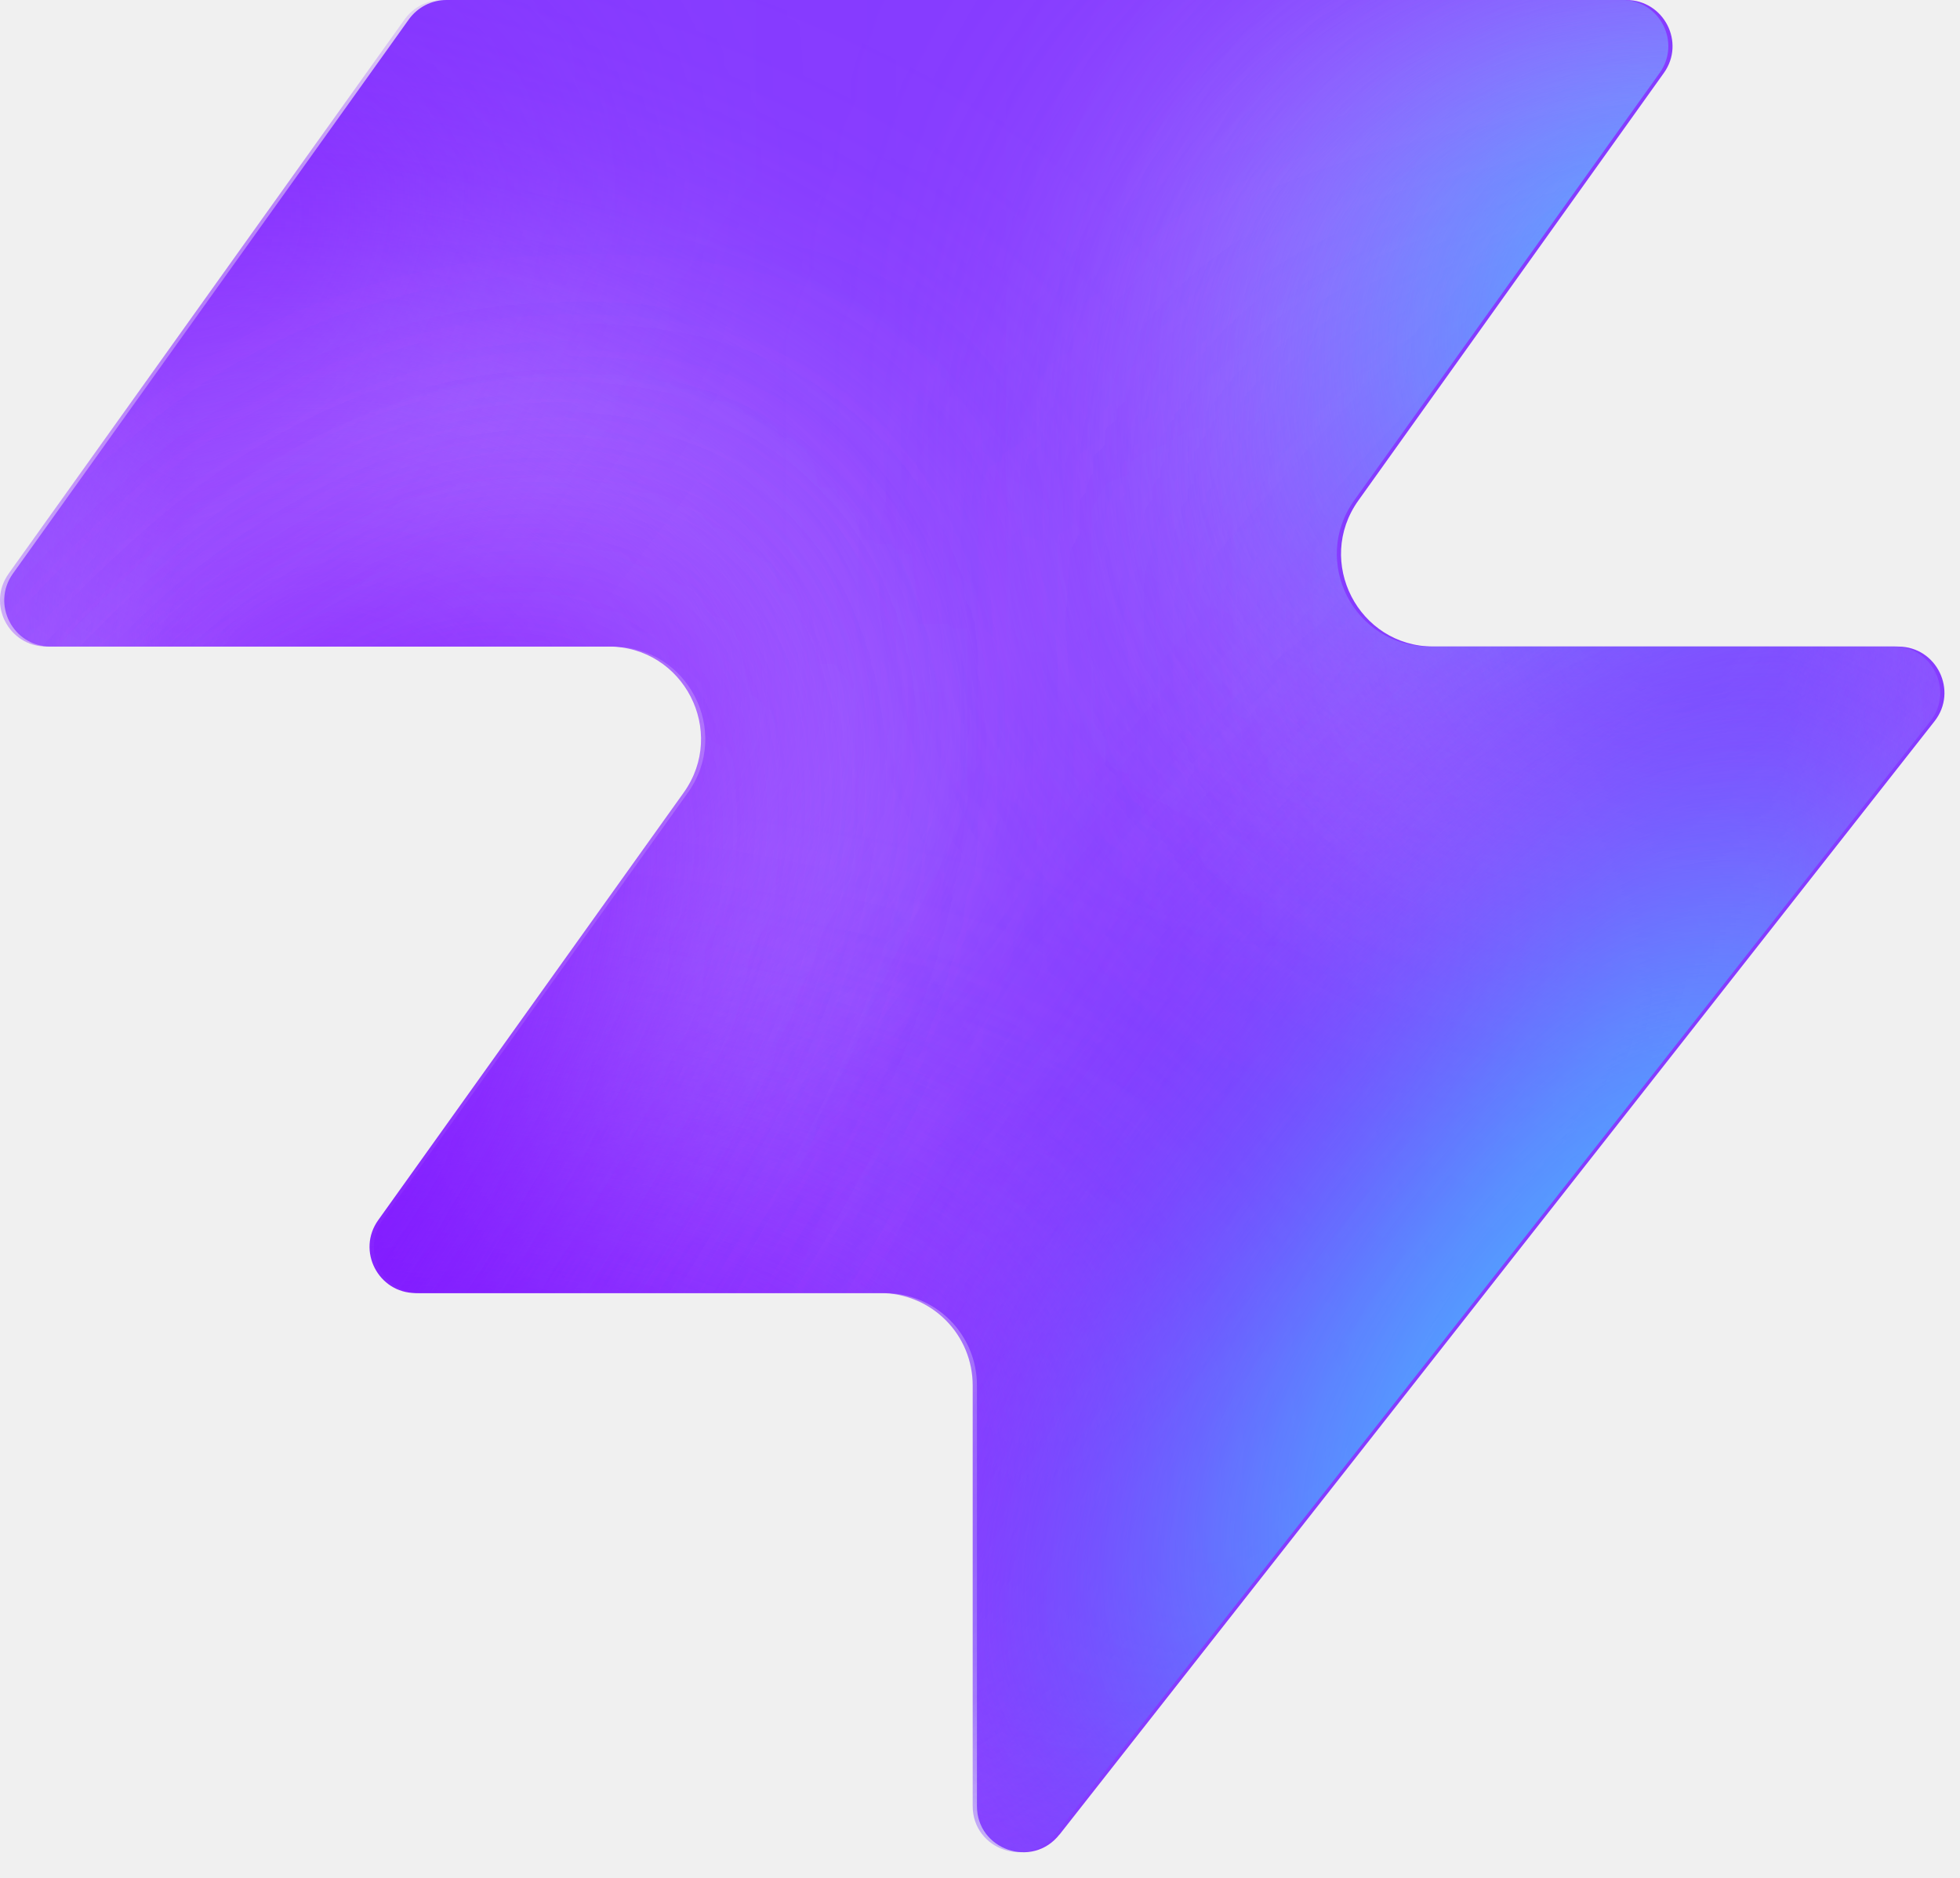
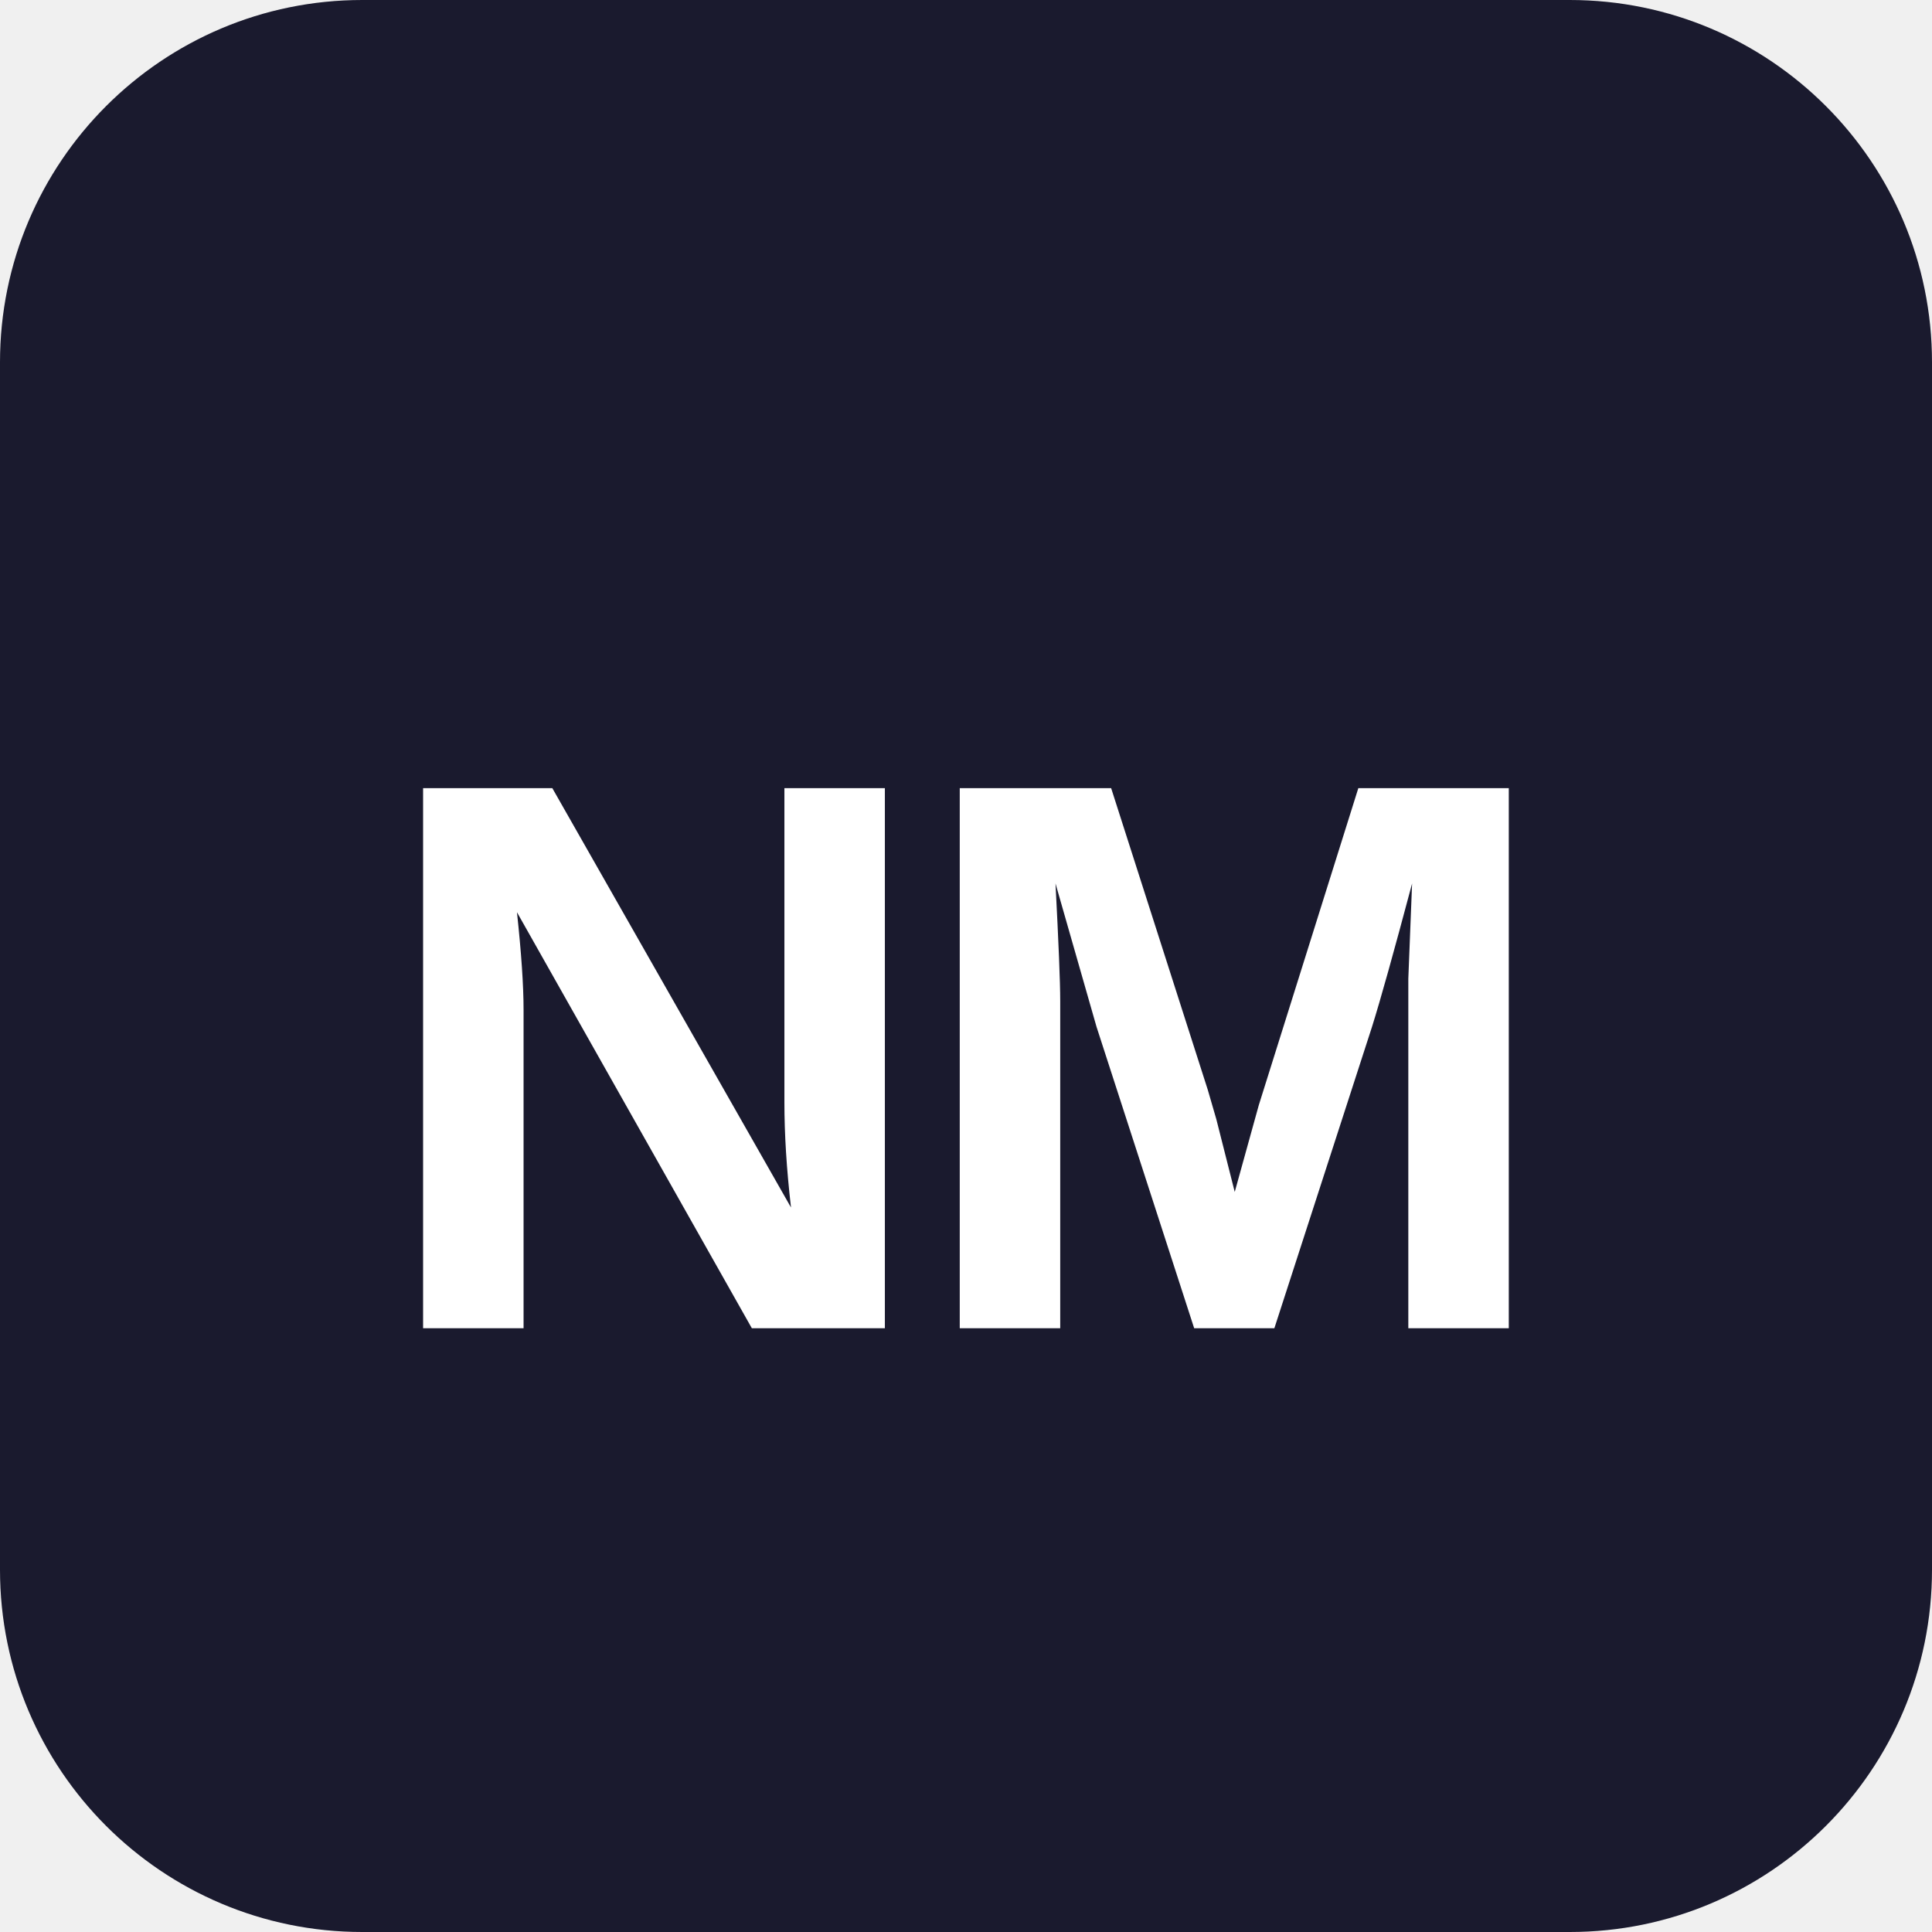
- <svg xmlns="http://www.w3.org/2000/svg" width="48" height="46" fill="none" viewBox="0 0 48 46">
-   <path fill="#863bff" d="M25.946 44.938c-.664.845-2.021.375-2.021-.698V33.937a2.26 2.26 0 0 0-2.262-2.262H10.287c-.92 0-1.456-1.04-.92-1.788l7.48-10.471c1.07-1.497 0-3.578-1.842-3.578H1.237c-.92 0-1.456-1.04-.92-1.788L10.013.474c.214-.297.556-.474.92-.474h28.894c.92 0 1.456 1.04.92 1.788l-7.48 10.471c-1.07 1.498 0 3.579 1.842 3.579h11.377c.943 0 1.473 1.088.89 1.83L25.947 44.94z" style="fill:#863bff;fill:color(display-p3 .525 .23 1);fill-opacity:1" />
-   <mask id="a" width="48" height="46" x="0" y="0" maskUnits="userSpaceOnUse" style="mask-type:alpha">
-     <path fill="#000" d="M25.842 44.938c-.664.844-2.021.375-2.021-.698V33.937a2.26 2.26 0 0 0-2.262-2.262H10.183c-.92 0-1.456-1.04-.92-1.788l7.48-10.471c1.07-1.498 0-3.579-1.842-3.579H1.133c-.92 0-1.456-1.04-.92-1.787L9.91.473c.214-.297.556-.474.92-.474h28.894c.92 0 1.456 1.04.92 1.788l-7.48 10.471c-1.07 1.498 0 3.578 1.842 3.578h11.377c.943 0 1.473 1.088.89 1.832L25.843 44.94z" style="fill:#000;fill-opacity:1" />
-   </mask>
-   <g mask="url(#a)">
-     <g filter="url(#b)">
-       <ellipse cx="5.508" cy="14.704" fill="#ede6ff" rx="5.508" ry="14.704" style="fill:#ede6ff;fill:color(display-p3 .927 .903 1);fill-opacity:1" transform="matrix(.00324 1 1 -.00324 -4.47 31.516)" />
-     </g>
-     <g filter="url(#c)">
-       <ellipse cx="10.399" cy="29.851" fill="#ede6ff" rx="10.399" ry="29.851" style="fill:#ede6ff;fill:color(display-p3 .927 .903 1);fill-opacity:1" transform="matrix(.00324 1 1 -.00324 -39.328 7.883)" />
-     </g>
-     <g filter="url(#d)">
-       <ellipse cx="5.508" cy="30.487" fill="#7e14ff" rx="5.508" ry="30.487" style="fill:#7e14ff;fill:color(display-p3 .492 .077 1);fill-opacity:1" transform="rotate(89.814 -25.913 -14.639)scale(1 -1)" />
-     </g>
-     <g filter="url(#e)">
-       <ellipse cx="5.508" cy="30.599" fill="#7e14ff" rx="5.508" ry="30.599" style="fill:#7e14ff;fill:color(display-p3 .492 .077 1);fill-opacity:1" transform="rotate(89.814 -32.644 -3.334)scale(1 -1)" />
-     </g>
-     <g filter="url(#f)">
-       <ellipse cx="5.508" cy="30.599" fill="#7e14ff" rx="5.508" ry="30.599" style="fill:#7e14ff;fill:color(display-p3 .492 .077 1);fill-opacity:1" transform="matrix(.00324 1 1 -.00324 -34.34 30.47)" />
-     </g>
-     <g filter="url(#g)">
-       <ellipse cx="14.072" cy="22.078" fill="#ede6ff" rx="14.072" ry="22.078" style="fill:#ede6ff;fill:color(display-p3 .927 .903 1);fill-opacity:1" transform="rotate(93.35 24.506 48.493)scale(-1 1)" />
-     </g>
-     <g filter="url(#h)">
-       <ellipse cx="3.47" cy="21.501" fill="#7e14ff" rx="3.47" ry="21.501" style="fill:#7e14ff;fill:color(display-p3 .492 .077 1);fill-opacity:1" transform="rotate(89.009 28.708 47.59)scale(-1 1)" />
-     </g>
-     <g filter="url(#i)">
-       <ellipse cx="3.47" cy="21.501" fill="#7e14ff" rx="3.47" ry="21.501" style="fill:#7e14ff;fill:color(display-p3 .492 .077 1);fill-opacity:1" transform="rotate(89.009 28.708 47.59)scale(-1 1)" />
-     </g>
-     <g filter="url(#j)">
-       <ellipse cx=".387" cy="8.972" fill="#7e14ff" rx="4.407" ry="29.108" style="fill:#7e14ff;fill:color(display-p3 .492 .077 1);fill-opacity:1" transform="rotate(39.51 .387 8.972)" />
-     </g>
-     <g filter="url(#k)">
-       <ellipse cx="47.523" cy="-6.092" fill="#7e14ff" rx="4.407" ry="29.108" style="fill:#7e14ff;fill:color(display-p3 .492 .077 1);fill-opacity:1" transform="rotate(37.892 47.523 -6.092)" />
-     </g>
-     <g filter="url(#l)">
-       <ellipse cx="41.412" cy="6.333" fill="#47bfff" rx="5.971" ry="9.665" style="fill:#47bfff;fill:color(display-p3 .28 .748 1);fill-opacity:1" transform="rotate(37.892 41.412 6.333)" />
-     </g>
-     <g filter="url(#m)">
-       <ellipse cx="-1.879" cy="38.332" fill="#7e14ff" rx="4.407" ry="29.108" style="fill:#7e14ff;fill:color(display-p3 .492 .077 1);fill-opacity:1" transform="rotate(37.892 -1.88 38.332)" />
-     </g>
-     <g filter="url(#n)">
-       <ellipse cx="-1.879" cy="38.332" fill="#7e14ff" rx="4.407" ry="29.108" style="fill:#7e14ff;fill:color(display-p3 .492 .077 1);fill-opacity:1" transform="rotate(37.892 -1.88 38.332)" />
-     </g>
-     <g filter="url(#o)">
-       <ellipse cx="35.651" cy="29.907" fill="#7e14ff" rx="4.407" ry="29.108" style="fill:#7e14ff;fill:color(display-p3 .492 .077 1);fill-opacity:1" transform="rotate(37.892 35.651 29.907)" />
-     </g>
-     <g filter="url(#p)">
-       <ellipse cx="38.418" cy="32.4" fill="#47bfff" rx="5.971" ry="15.297" style="fill:#47bfff;fill:color(display-p3 .28 .748 1);fill-opacity:1" transform="rotate(37.892 38.418 32.4)" />
-     </g>
-   </g>
-   <defs>
-     <filter id="b" width="60.045" height="41.654" x="-19.77" y="16.149" color-interpolation-filters="sRGB" filterUnits="userSpaceOnUse">
-       <feFlood flood-opacity="0" result="BackgroundImageFix" />
-       <feBlend in="SourceGraphic" in2="BackgroundImageFix" result="shape" />
-       <feGaussianBlur result="effect1_foregroundBlur_2002_17158" stdDeviation="7.659" />
-     </filter>
-     <filter id="c" width="90.34" height="51.437" x="-54.613" y="-7.533" color-interpolation-filters="sRGB" filterUnits="userSpaceOnUse">
-       <feFlood flood-opacity="0" result="BackgroundImageFix" />
-       <feBlend in="SourceGraphic" in2="BackgroundImageFix" result="shape" />
-       <feGaussianBlur result="effect1_foregroundBlur_2002_17158" stdDeviation="7.659" />
-     </filter>
-     <filter id="d" width="79.355" height="29.4" x="-49.64" y="2.03" color-interpolation-filters="sRGB" filterUnits="userSpaceOnUse">
-       <feFlood flood-opacity="0" result="BackgroundImageFix" />
-       <feBlend in="SourceGraphic" in2="BackgroundImageFix" result="shape" />
-       <feGaussianBlur result="effect1_foregroundBlur_2002_17158" stdDeviation="4.596" />
-     </filter>
-     <filter id="e" width="79.579" height="29.4" x="-45.045" y="20.029" color-interpolation-filters="sRGB" filterUnits="userSpaceOnUse">
-       <feFlood flood-opacity="0" result="BackgroundImageFix" />
-       <feBlend in="SourceGraphic" in2="BackgroundImageFix" result="shape" />
-       <feGaussianBlur result="effect1_foregroundBlur_2002_17158" stdDeviation="4.596" />
-     </filter>
-     <filter id="f" width="79.579" height="29.4" x="-43.513" y="21.178" color-interpolation-filters="sRGB" filterUnits="userSpaceOnUse">
-       <feFlood flood-opacity="0" result="BackgroundImageFix" />
-       <feBlend in="SourceGraphic" in2="BackgroundImageFix" result="shape" />
-       <feGaussianBlur result="effect1_foregroundBlur_2002_17158" stdDeviation="4.596" />
-     </filter>
-     <filter id="g" width="74.749" height="58.852" x="15.756" y="-17.901" color-interpolation-filters="sRGB" filterUnits="userSpaceOnUse">
-       <feFlood flood-opacity="0" result="BackgroundImageFix" />
-       <feBlend in="SourceGraphic" in2="BackgroundImageFix" result="shape" />
-       <feGaussianBlur result="effect1_foregroundBlur_2002_17158" stdDeviation="7.659" />
-     </filter>
-     <filter id="h" width="61.377" height="25.362" x="23.548" y="2.284" color-interpolation-filters="sRGB" filterUnits="userSpaceOnUse">
-       <feFlood flood-opacity="0" result="BackgroundImageFix" />
-       <feBlend in="SourceGraphic" in2="BackgroundImageFix" result="shape" />
-       <feGaussianBlur result="effect1_foregroundBlur_2002_17158" stdDeviation="4.596" />
-     </filter>
-     <filter id="i" width="61.377" height="25.362" x="23.548" y="2.284" color-interpolation-filters="sRGB" filterUnits="userSpaceOnUse">
-       <feFlood flood-opacity="0" result="BackgroundImageFix" />
-       <feBlend in="SourceGraphic" in2="BackgroundImageFix" result="shape" />
-       <feGaussianBlur result="effect1_foregroundBlur_2002_17158" stdDeviation="4.596" />
-     </filter>
-     <filter id="j" width="56.045" height="63.649" x="-27.636" y="-22.853" color-interpolation-filters="sRGB" filterUnits="userSpaceOnUse">
-       <feFlood flood-opacity="0" result="BackgroundImageFix" />
-       <feBlend in="SourceGraphic" in2="BackgroundImageFix" result="shape" />
-       <feGaussianBlur result="effect1_foregroundBlur_2002_17158" stdDeviation="4.596" />
-     </filter>
-     <filter id="k" width="54.814" height="64.646" x="20.116" y="-38.415" color-interpolation-filters="sRGB" filterUnits="userSpaceOnUse">
-       <feFlood flood-opacity="0" result="BackgroundImageFix" />
-       <feBlend in="SourceGraphic" in2="BackgroundImageFix" result="shape" />
-       <feGaussianBlur result="effect1_foregroundBlur_2002_17158" stdDeviation="4.596" />
-     </filter>
-     <filter id="l" width="33.541" height="35.313" x="24.641" y="-11.323" color-interpolation-filters="sRGB" filterUnits="userSpaceOnUse">
-       <feFlood flood-opacity="0" result="BackgroundImageFix" />
-       <feBlend in="SourceGraphic" in2="BackgroundImageFix" result="shape" />
-       <feGaussianBlur result="effect1_foregroundBlur_2002_17158" stdDeviation="4.596" />
-     </filter>
-     <filter id="m" width="54.814" height="64.646" x="-29.286" y="6.009" color-interpolation-filters="sRGB" filterUnits="userSpaceOnUse">
-       <feFlood flood-opacity="0" result="BackgroundImageFix" />
-       <feBlend in="SourceGraphic" in2="BackgroundImageFix" result="shape" />
-       <feGaussianBlur result="effect1_foregroundBlur_2002_17158" stdDeviation="4.596" />
-     </filter>
-     <filter id="n" width="54.814" height="64.646" x="-29.286" y="6.009" color-interpolation-filters="sRGB" filterUnits="userSpaceOnUse">
-       <feFlood flood-opacity="0" result="BackgroundImageFix" />
-       <feBlend in="SourceGraphic" in2="BackgroundImageFix" result="shape" />
-       <feGaussianBlur result="effect1_foregroundBlur_2002_17158" stdDeviation="4.596" />
-     </filter>
-     <filter id="o" width="54.814" height="64.646" x="8.244" y="-2.416" color-interpolation-filters="sRGB" filterUnits="userSpaceOnUse">
-       <feFlood flood-opacity="0" result="BackgroundImageFix" />
-       <feBlend in="SourceGraphic" in2="BackgroundImageFix" result="shape" />
-       <feGaussianBlur result="effect1_foregroundBlur_2002_17158" stdDeviation="4.596" />
-     </filter>
-     <filter id="p" width="39.409" height="43.623" x="18.713" y="10.588" color-interpolation-filters="sRGB" filterUnits="userSpaceOnUse">
-       <feFlood flood-opacity="0" result="BackgroundImageFix" />
-       <feBlend in="SourceGraphic" in2="BackgroundImageFix" result="shape" />
-       <feGaussianBlur result="effect1_foregroundBlur_2002_17158" stdDeviation="4.596" />
-     </filter>
-   </defs>
+ <svg xmlns="http://www.w3.org/2000/svg" viewBox="0 0 64 64">
+   <rect width="64" height="64" rx="12" fill="#1a1a2e" />
+   <text x="32" y="44" font-family="Arial, sans-serif" font-size="26" font-weight="700" fill="#ffffff" text-anchor="middle" letter-spacing="-1">NM</text>
</svg>
